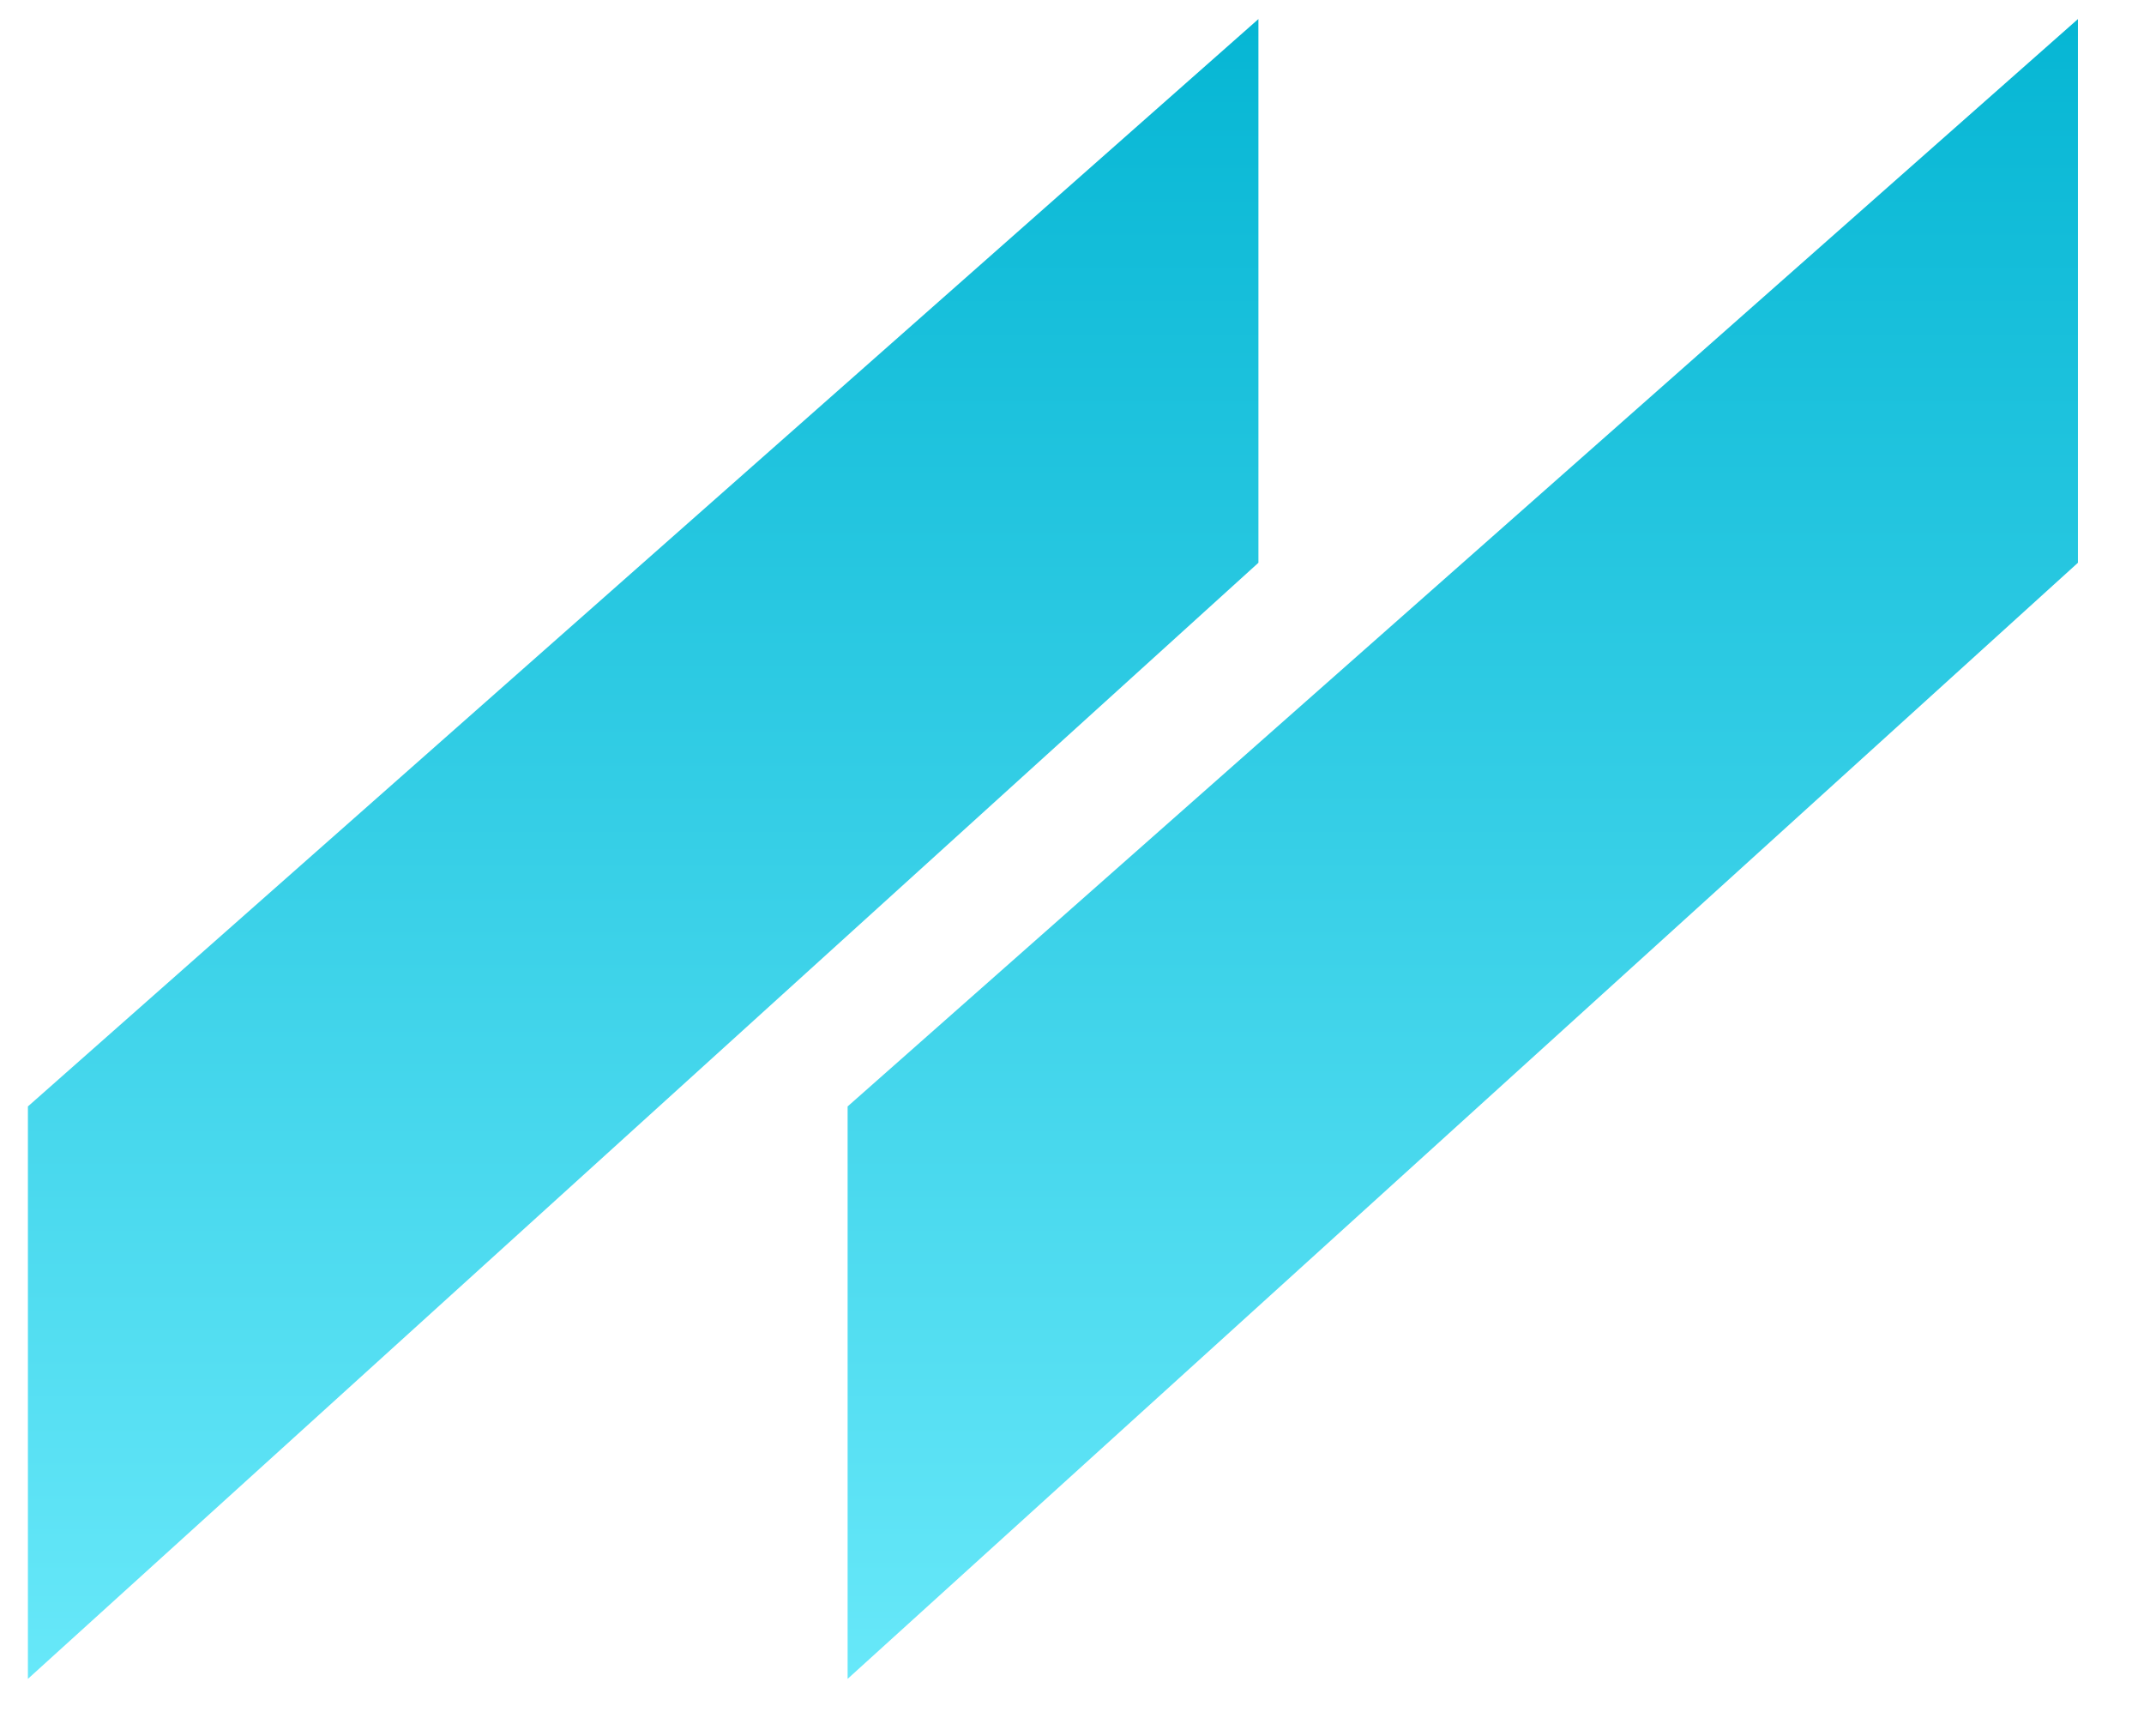
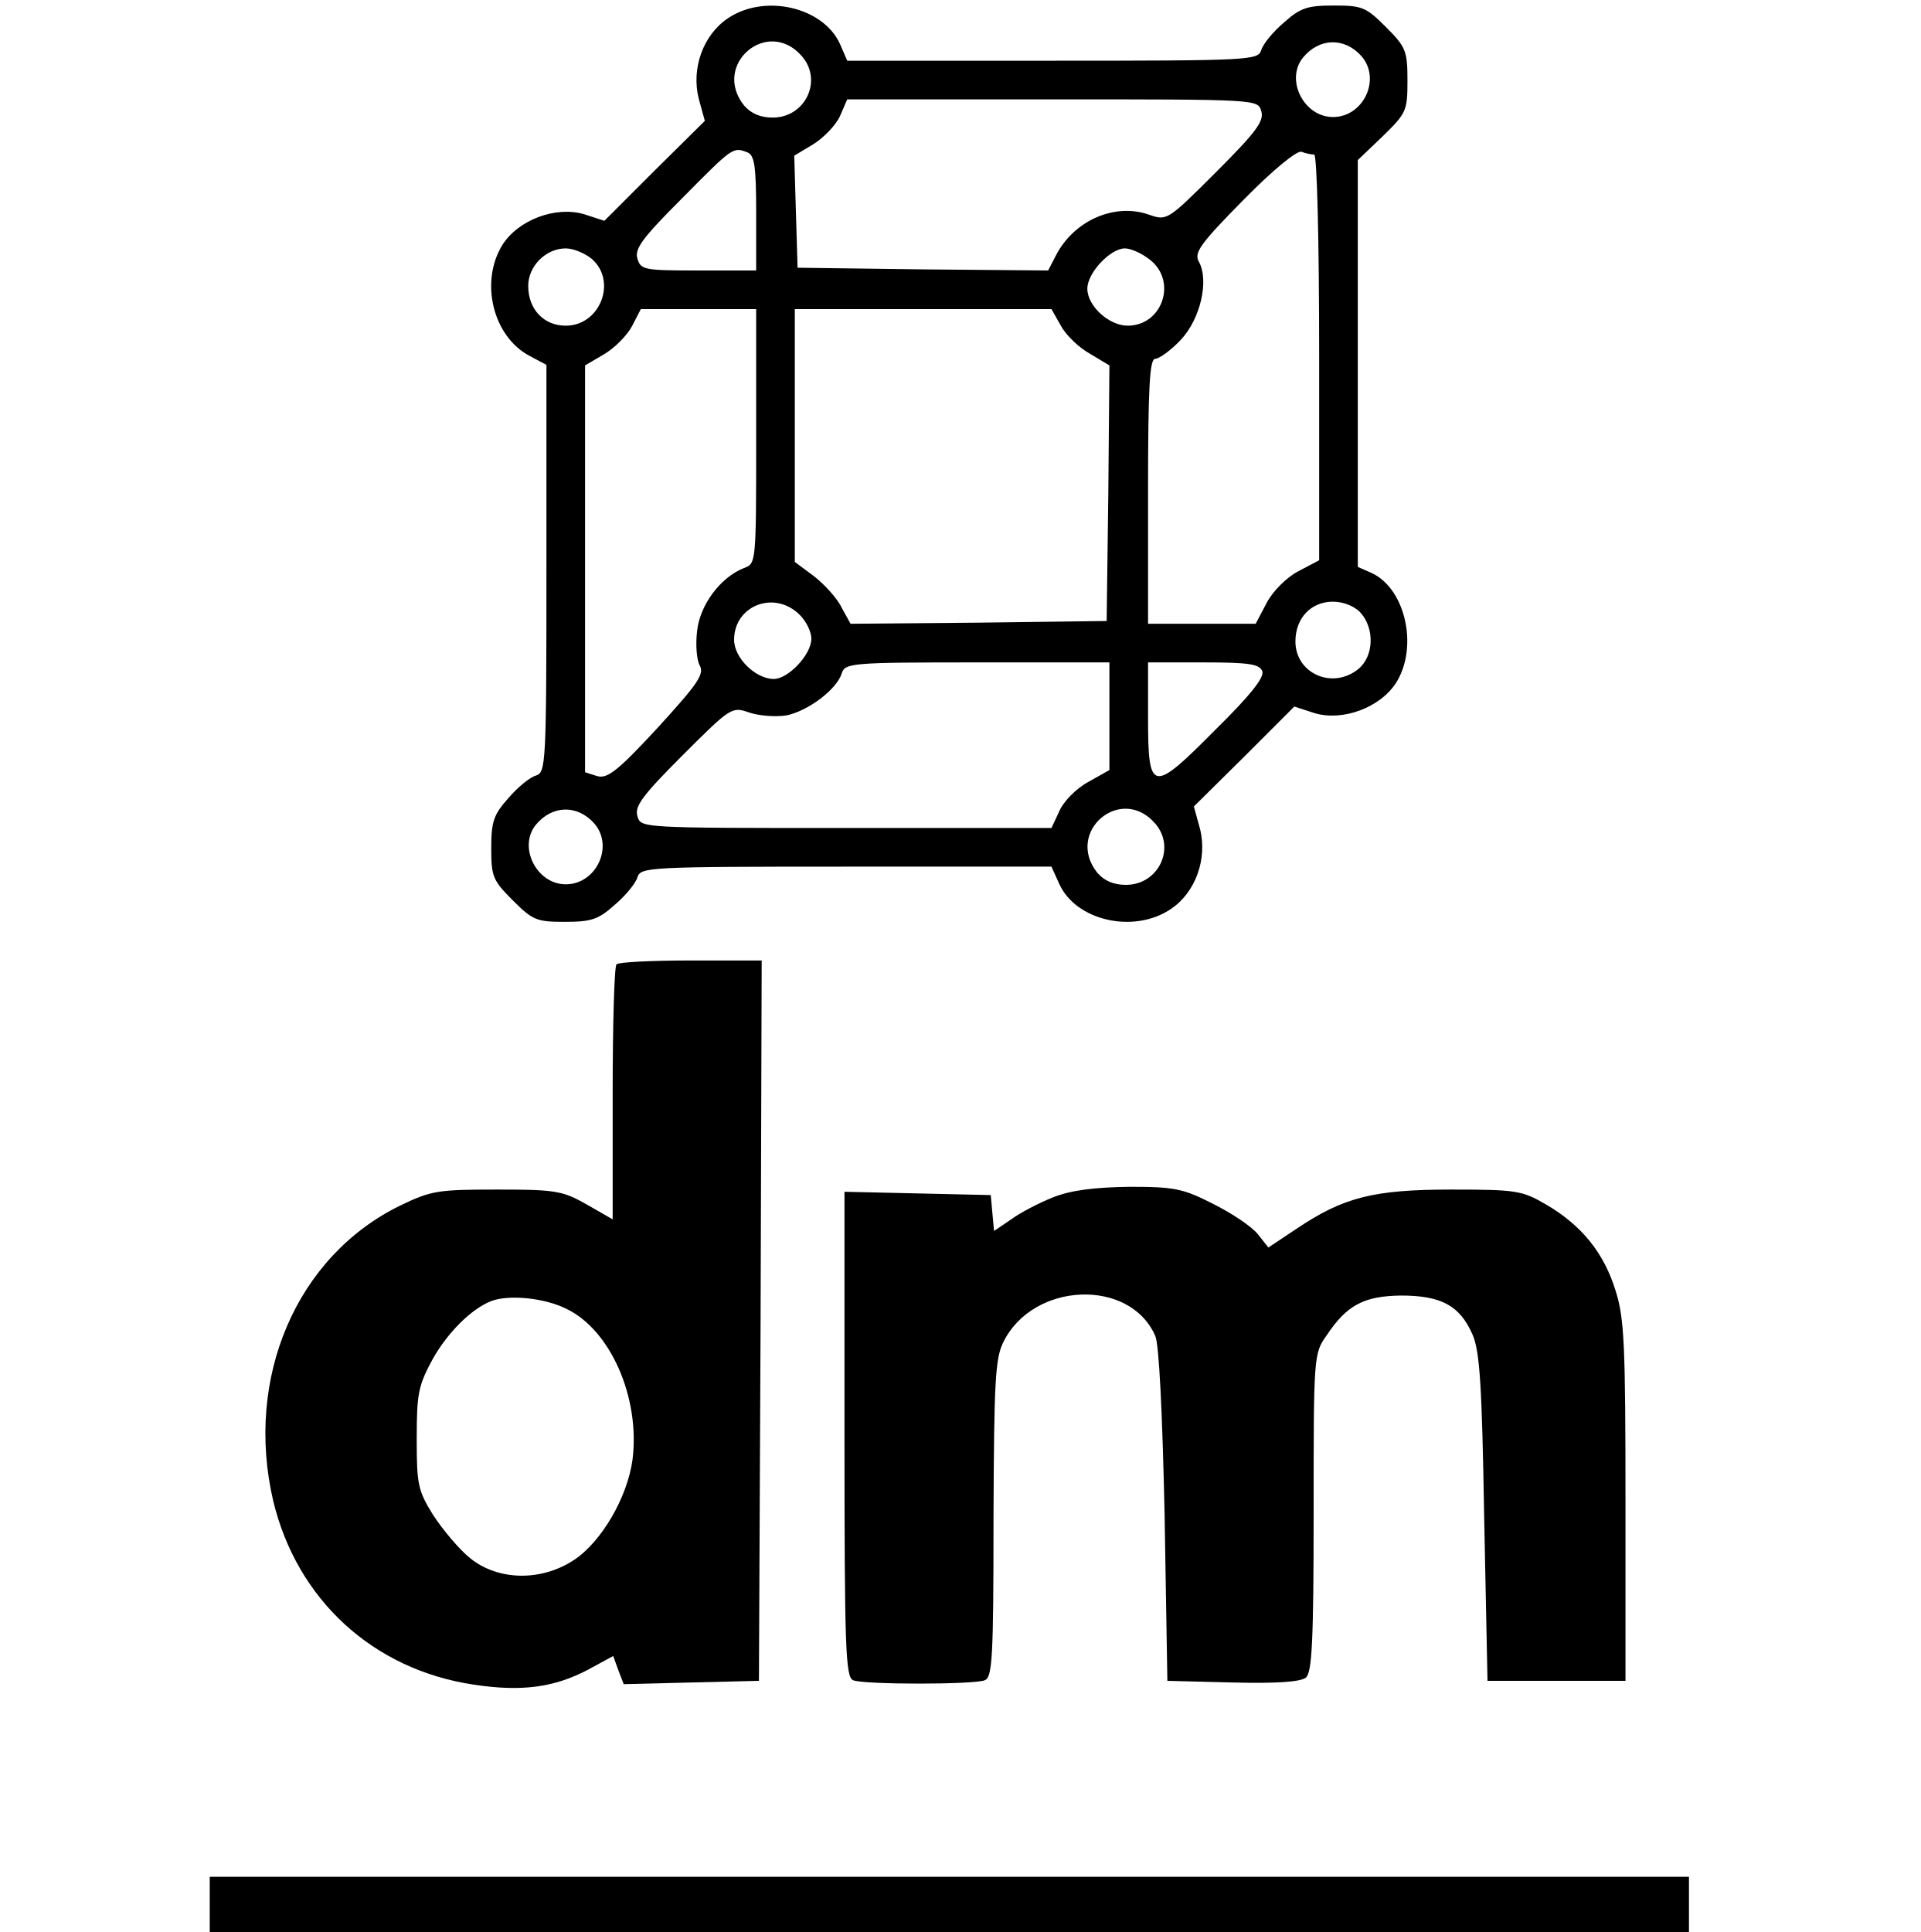
- <svg xmlns="http://www.w3.org/2000/svg" xmlns:xlink="http://www.w3.org/1999/xlink" version="1.1" preserveAspectRatio="xMidYMid meet" viewBox="344.564 330.278 111.737 91.218" width="53.87" height="43.61">
-   <defs>
-     <path d="M453.3 331.28L453.3 359.85L388.64 418.5L388.64 388.42L453.3 331.28Z" id="aFZf6T5ED" />
-     <linearGradient id="gradientb2ThqnP5Op" gradientUnits="userSpaceOnUse" x1="420.97" y1="331.28" x2="420.97" y2="418.5">
-       <stop style="stop-color: #06b6d4;stop-opacity: 1" offset="0%" />
-       <stop style="stop-color: #67e8f9;stop-opacity: 1" offset="100%" />
-     </linearGradient>
-     <path d="M410.23 331.28L410.23 359.85L345.56 418.5L345.56 388.42L410.23 331.28Z" id="a9fehgwfM" />
-     <linearGradient id="gradientk1wNV9Ostb" gradientUnits="userSpaceOnUse" x1="377.89" y1="331.28" x2="377.89" y2="418.5">
-       <stop style="stop-color: #06b6d4;stop-opacity: 1" offset="0%" />
-       <stop style="stop-color: #67e8f9;stop-opacity: 1" offset="100%" />
-     </linearGradient>
-   </defs>
-   <g>
-     <g>
-       <use xlink:href="#aFZf6T5ED" opacity="1" fill="url(#gradientb2ThqnP5Op)" />
-     </g>
-     <g>
-       <use xlink:href="#a9fehgwfM" opacity="1" fill="url(#gradientk1wNV9Ostb)" />
-     </g>
+ <svg xmlns="http://www.w3.org/2000/svg" version="1.0" width="34.8pt" height="35pt" viewBox="0 0 348 350" preserveAspectRatio="xMidYMid meet">
+   <g transform="translate(0,350) scale(0.1,-0.1)" fill="#000000" stroke="none">
+     <path d="M1319 3467 c-45 -30 -67 -91 -53 -146 l11 -40 -91 -90 -91 -91 -37 12 c-51 15 -119 -10 -148 -56 -41 -67 -17 -166 50 -201 l30 -16 0 -369 c0 -356 -1 -369 -19 -375 -11 -3 -34 -22 -50 -41 -27 -30 -31 -43 -31 -91 0 -51 3 -58 39 -94 36 -36 43 -39 94 -39 48 0 61 4 91 31 19 16 38 39 41 50 6 18 19 19 378 19 l372 0 14 -31 c30 -67 135 -91 202 -46 45 30 67 91 53 146 l-11 40 91 90 91 91 37 -12 c51 -15 119 10 148 56 40 65 16 170 -45 198 l-25 11 0 369 0 368 45 43 c43 42 45 46 45 101 0 54 -3 61 -39 97 -36 36 -43 39 -94 39 -48 0 -61 -4 -91 -31 -19 -16 -38 -39 -41 -50 -6 -18 -19 -19 -378 -19 l-372 0 -13 30 c-30 67 -136 92 -203 47z m134 -69 c38 -44 6 -111 -53 -111 -22 0 -39 7 -52 22 -59 74 43 161 105 89z m1013 1 c37 -41 5 -111 -51 -111 -53 0 -87 68 -54 108 29 35 74 37 105 3z m-181 -100 c6 -18 -9 -38 -82 -111 -88 -88 -89 -88 -121 -77 -62 22 -135 -10 -168 -72 l-15 -29 -227 2 -227 3 -3 101 -3 102 35 21 c19 12 41 35 48 51 l13 30 372 0 c371 0 372 0 378 -21z m-931 -75 c13 -5 16 -25 16 -110 l0 -104 -104 0 c-98 0 -105 1 -111 21 -6 18 9 38 81 110 92 93 92 93 118 83z m1027 -4 c5 0 9 -151 9 -367 l0 -368 -38 -20 c-21 -11 -46 -36 -57 -57 l-20 -38 -97 0 -98 0 0 240 c0 191 3 240 13 240 7 0 28 15 46 34 36 38 52 108 33 142 -9 16 2 32 81 112 53 54 97 90 105 87 8 -3 18 -5 23 -5z m-1310 -188 c48 -40 17 -122 -46 -122 -40 0 -68 30 -68 72 0 36 32 68 68 68 13 0 33 -8 46 -18z m1013 -3 c49 -39 22 -119 -41 -119 -34 0 -73 36 -73 67 0 29 42 73 68 73 11 0 31 -9 46 -21z m-714 -319 c0 -230 0 -231 -22 -239 -43 -17 -80 -67 -85 -114 -3 -24 -1 -53 5 -63 8 -16 -4 -33 -77 -113 -73 -79 -91 -92 -109 -87 l-22 7 0 369 0 368 34 20 c19 11 42 34 51 51 l16 31 104 0 105 0 0 -230z m552 200 c9 -17 33 -40 53 -51 l35 -21 -2 -232 -3 -231 -232 -3 -232 -2 -16 29 c-8 17 -31 42 -50 57 l-35 26 0 229 0 229 233 0 232 0 17 -30z m-475 -522 c13 -12 23 -32 23 -45 0 -29 -42 -73 -68 -73 -33 0 -72 38 -72 71 0 61 71 90 117 47z m1018 2 c26 -29 24 -79 -4 -102 -47 -38 -114 -8 -114 50 0 42 28 72 68 72 19 0 39 -8 50 -20z m-455 -187 l0 -98 -39 -22 c-22 -12 -45 -36 -52 -53 l-14 -30 -372 0 c-371 0 -372 0 -378 21 -6 18 9 38 82 111 88 88 89 88 121 77 18 -6 48 -8 67 -5 39 8 91 47 100 76 6 19 17 20 246 20 l239 0 0 -97z m277 81 c4 -11 -21 -43 -85 -106 -115 -116 -122 -115 -122 22 l0 100 100 0 c83 0 102 -3 107 -16z m-1211 -275 c37 -41 5 -111 -51 -111 -53 0 -87 68 -54 108 29 35 74 37 105 3z m1017 -1 c38 -44 6 -111 -53 -111 -22 0 -39 7 -52 22 -59 74 43 161 105 89z" />
+     <path d="M1117 1753 c-4 -3 -7 -109 -7 -234 l0 -228 -47 27 c-44 25 -57 27 -163 27 -107 0 -119 -2 -175 -29 -188 -92 -282 -312 -230 -535 43 -179 181 -306 364 -333 86 -13 145 -5 206 27 l46 25 9 -25 10 -26 122 3 123 3 3 653 2 652 -128 0 c-71 0 -132 -3 -135 -7z m-91 -624 c80 -38 134 -161 120 -273 -9 -68 -56 -149 -106 -182 -59 -39 -137 -38 -188 3 -20 16 -50 52 -67 78 -28 45 -30 56 -30 139 0 82 3 96 29 144 27 48 70 91 106 105 32 12 96 6 136 -14z" />
+     <path d="M1908 1331 c-25 -10 -60 -28 -76 -40 l-31 -21 -3 32 -3 33 -132 3 -133 3 0 -440 c0 -391 2 -440 16 -445 20 -8 218 -8 238 0 14 5 16 41 16 293 1 249 3 290 18 320 54 109 229 116 275 11 7 -15 13 -140 17 -325 l5 -300 119 -3 c78 -2 123 1 132 9 11 9 14 65 14 299 0 281 0 288 23 320 37 56 68 72 135 73 73 0 107 -18 130 -71 13 -30 17 -91 21 -332 l6 -295 125 0 125 0 0 325 c0 283 -2 332 -18 382 -21 68 -61 118 -126 156 -43 25 -53 27 -171 27 -142 0 -196 -14 -281 -71 l-51 -34 -19 24 c-11 14 -47 38 -81 55 -55 28 -70 31 -152 31 -63 -1 -105 -6 -138 -19z" />
+     <path d="M380 50 l0 -50 1340 0 1340 0 0 50 0 50 -1340 0 -1340 0 0 -50z" />
  </g>
</svg>
